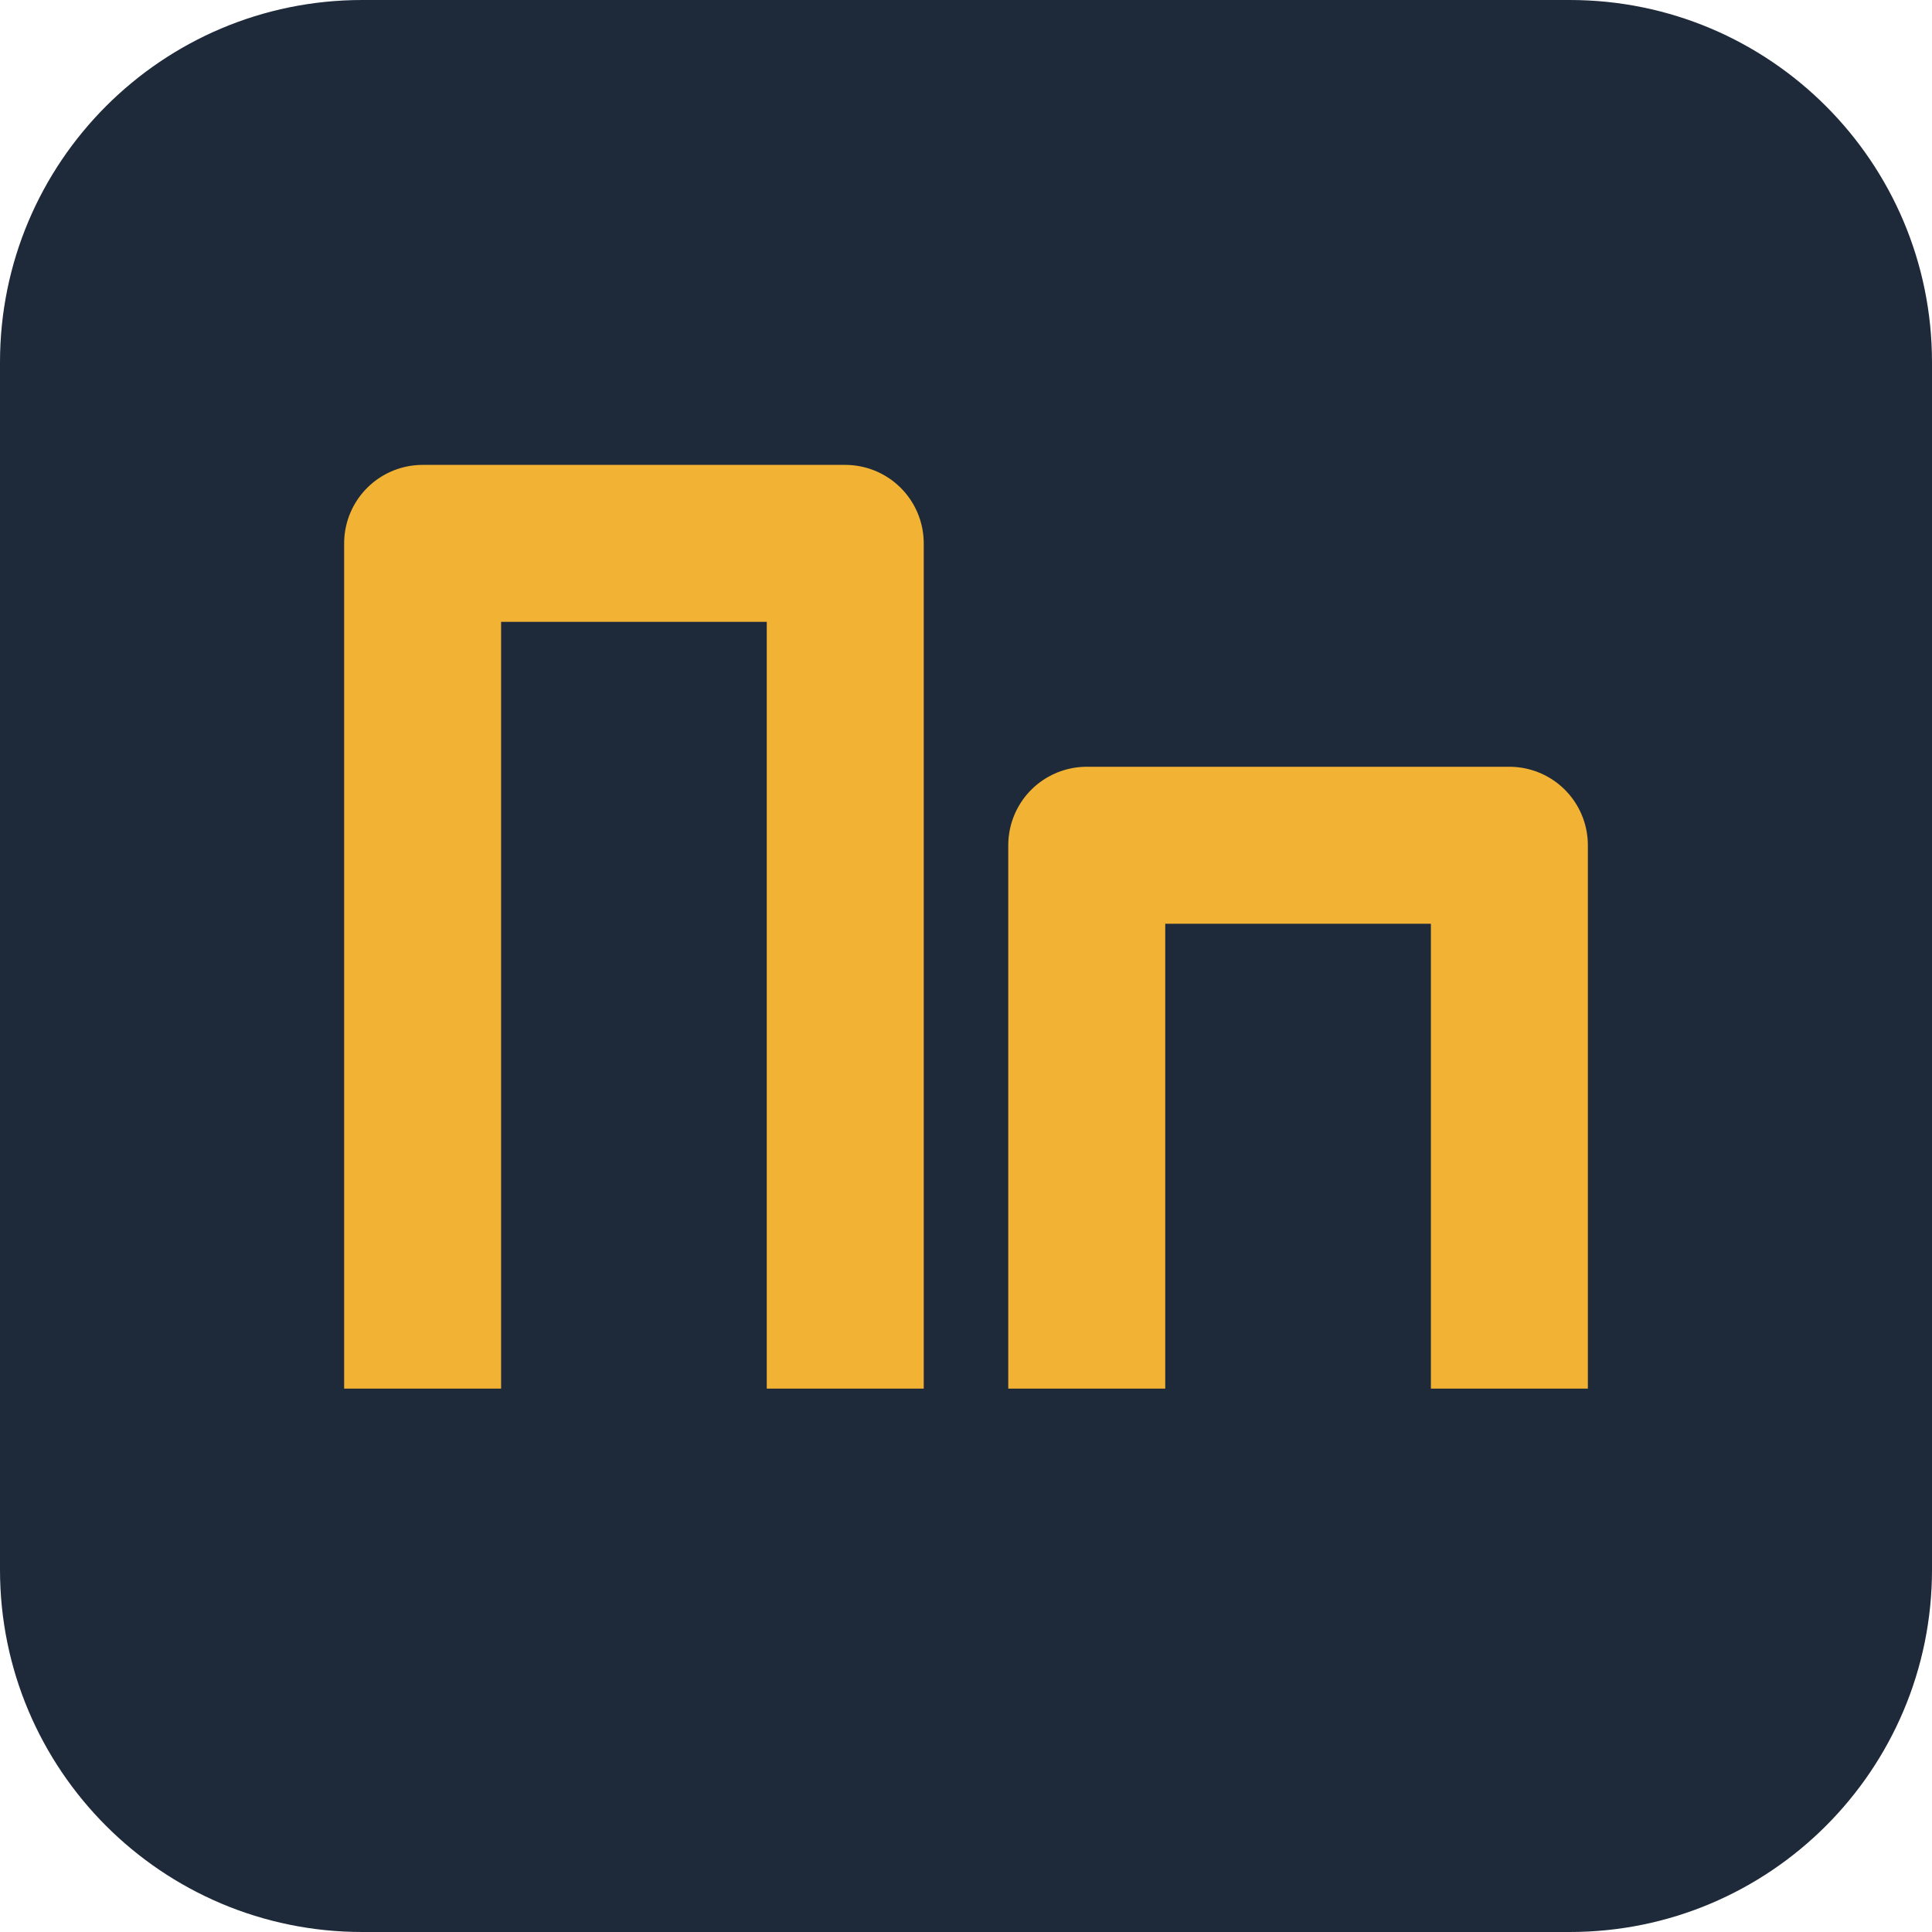
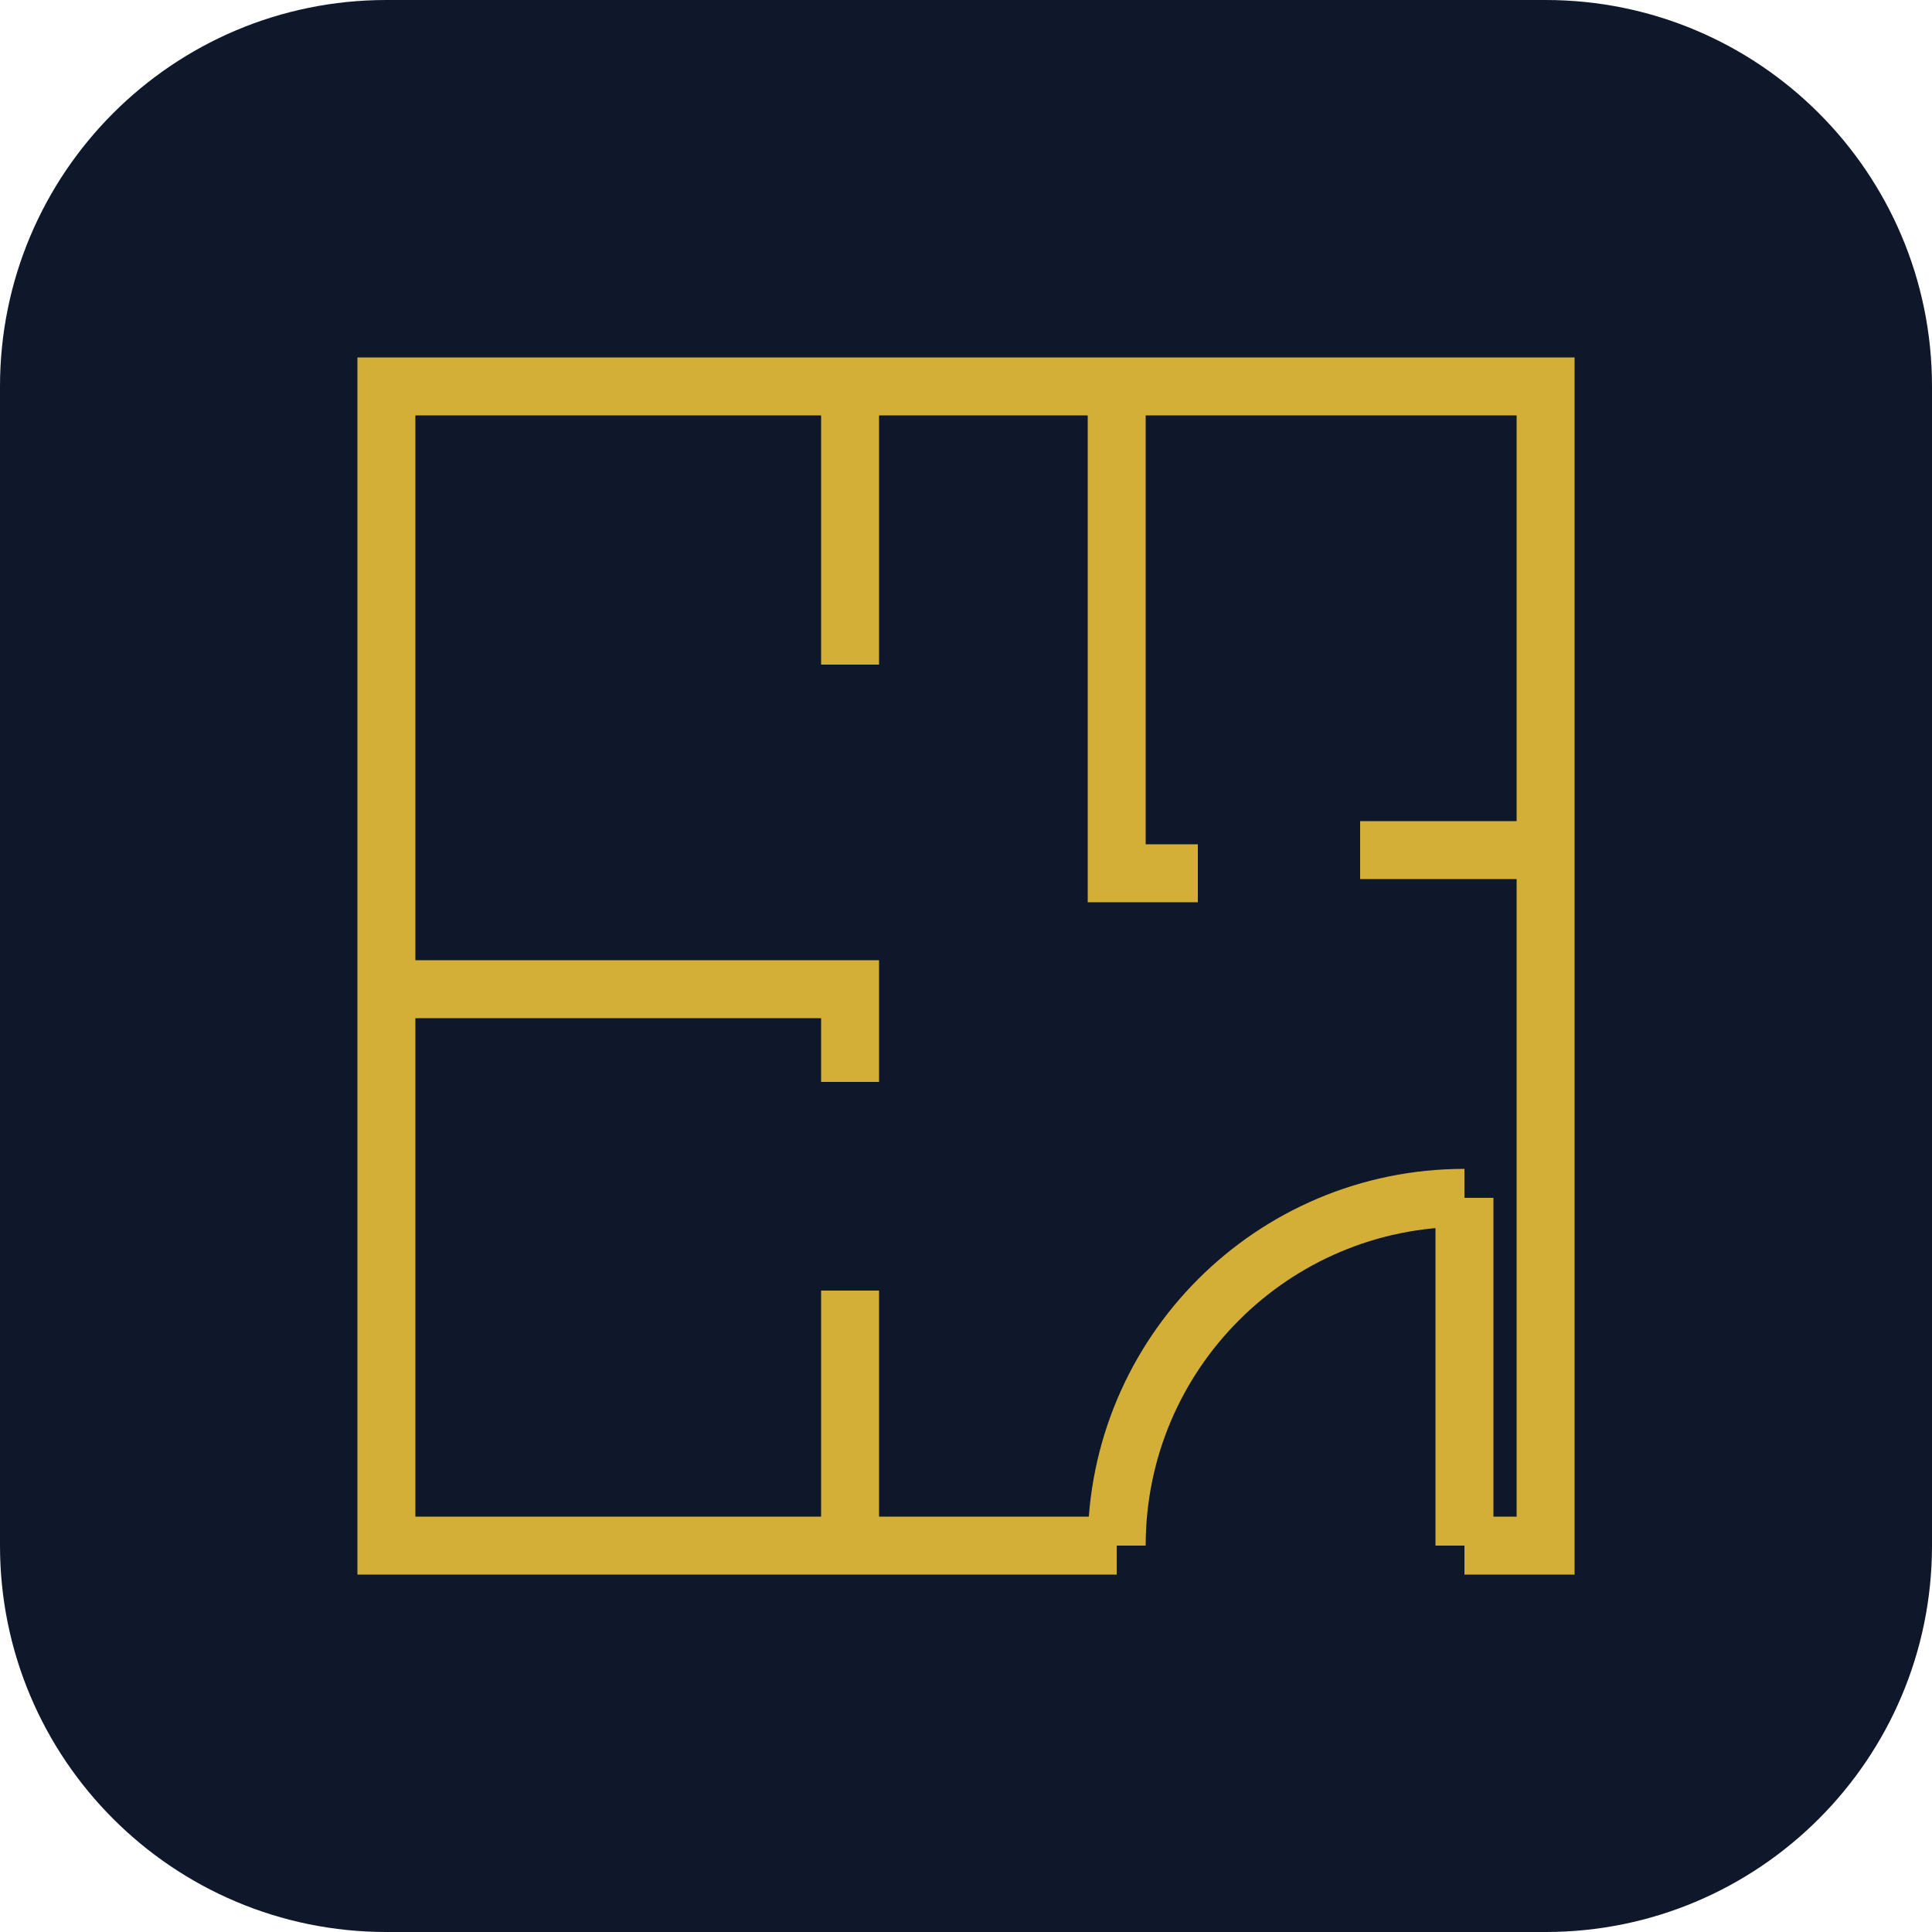
- <svg xmlns="http://www.w3.org/2000/svg" viewBox="0 0 32 32">
-   <rect width="32" height="32" rx="6" fill="#1E2A3A" />
-   <path d="M7 23V9h7v14M18 23V14h7v9" fill="none" stroke="#F2B233" stroke-width="2.6" stroke-linejoin="round" />
+ <svg xmlns="http://www.w3.org/2000/svg" viewBox="0 0 160 160" width="160" height="160">
+   <rect width="160" height="160" rx="32" fill="#0F172A" />
+   <g transform="translate(32 32) scale(0.96)">
+     <path d="M63 100H0V0H100V100H93M93 100V70M63 100A30 30 0 0 1 93 70M40 0V24M63 0V42H70M84 40H100M0 52H40V60M40 78V100" fill="none" stroke="#D4AF37" stroke-width="5" stroke-linejoin="miter" stroke-linecap="butt" />
+   </g>
</svg>
